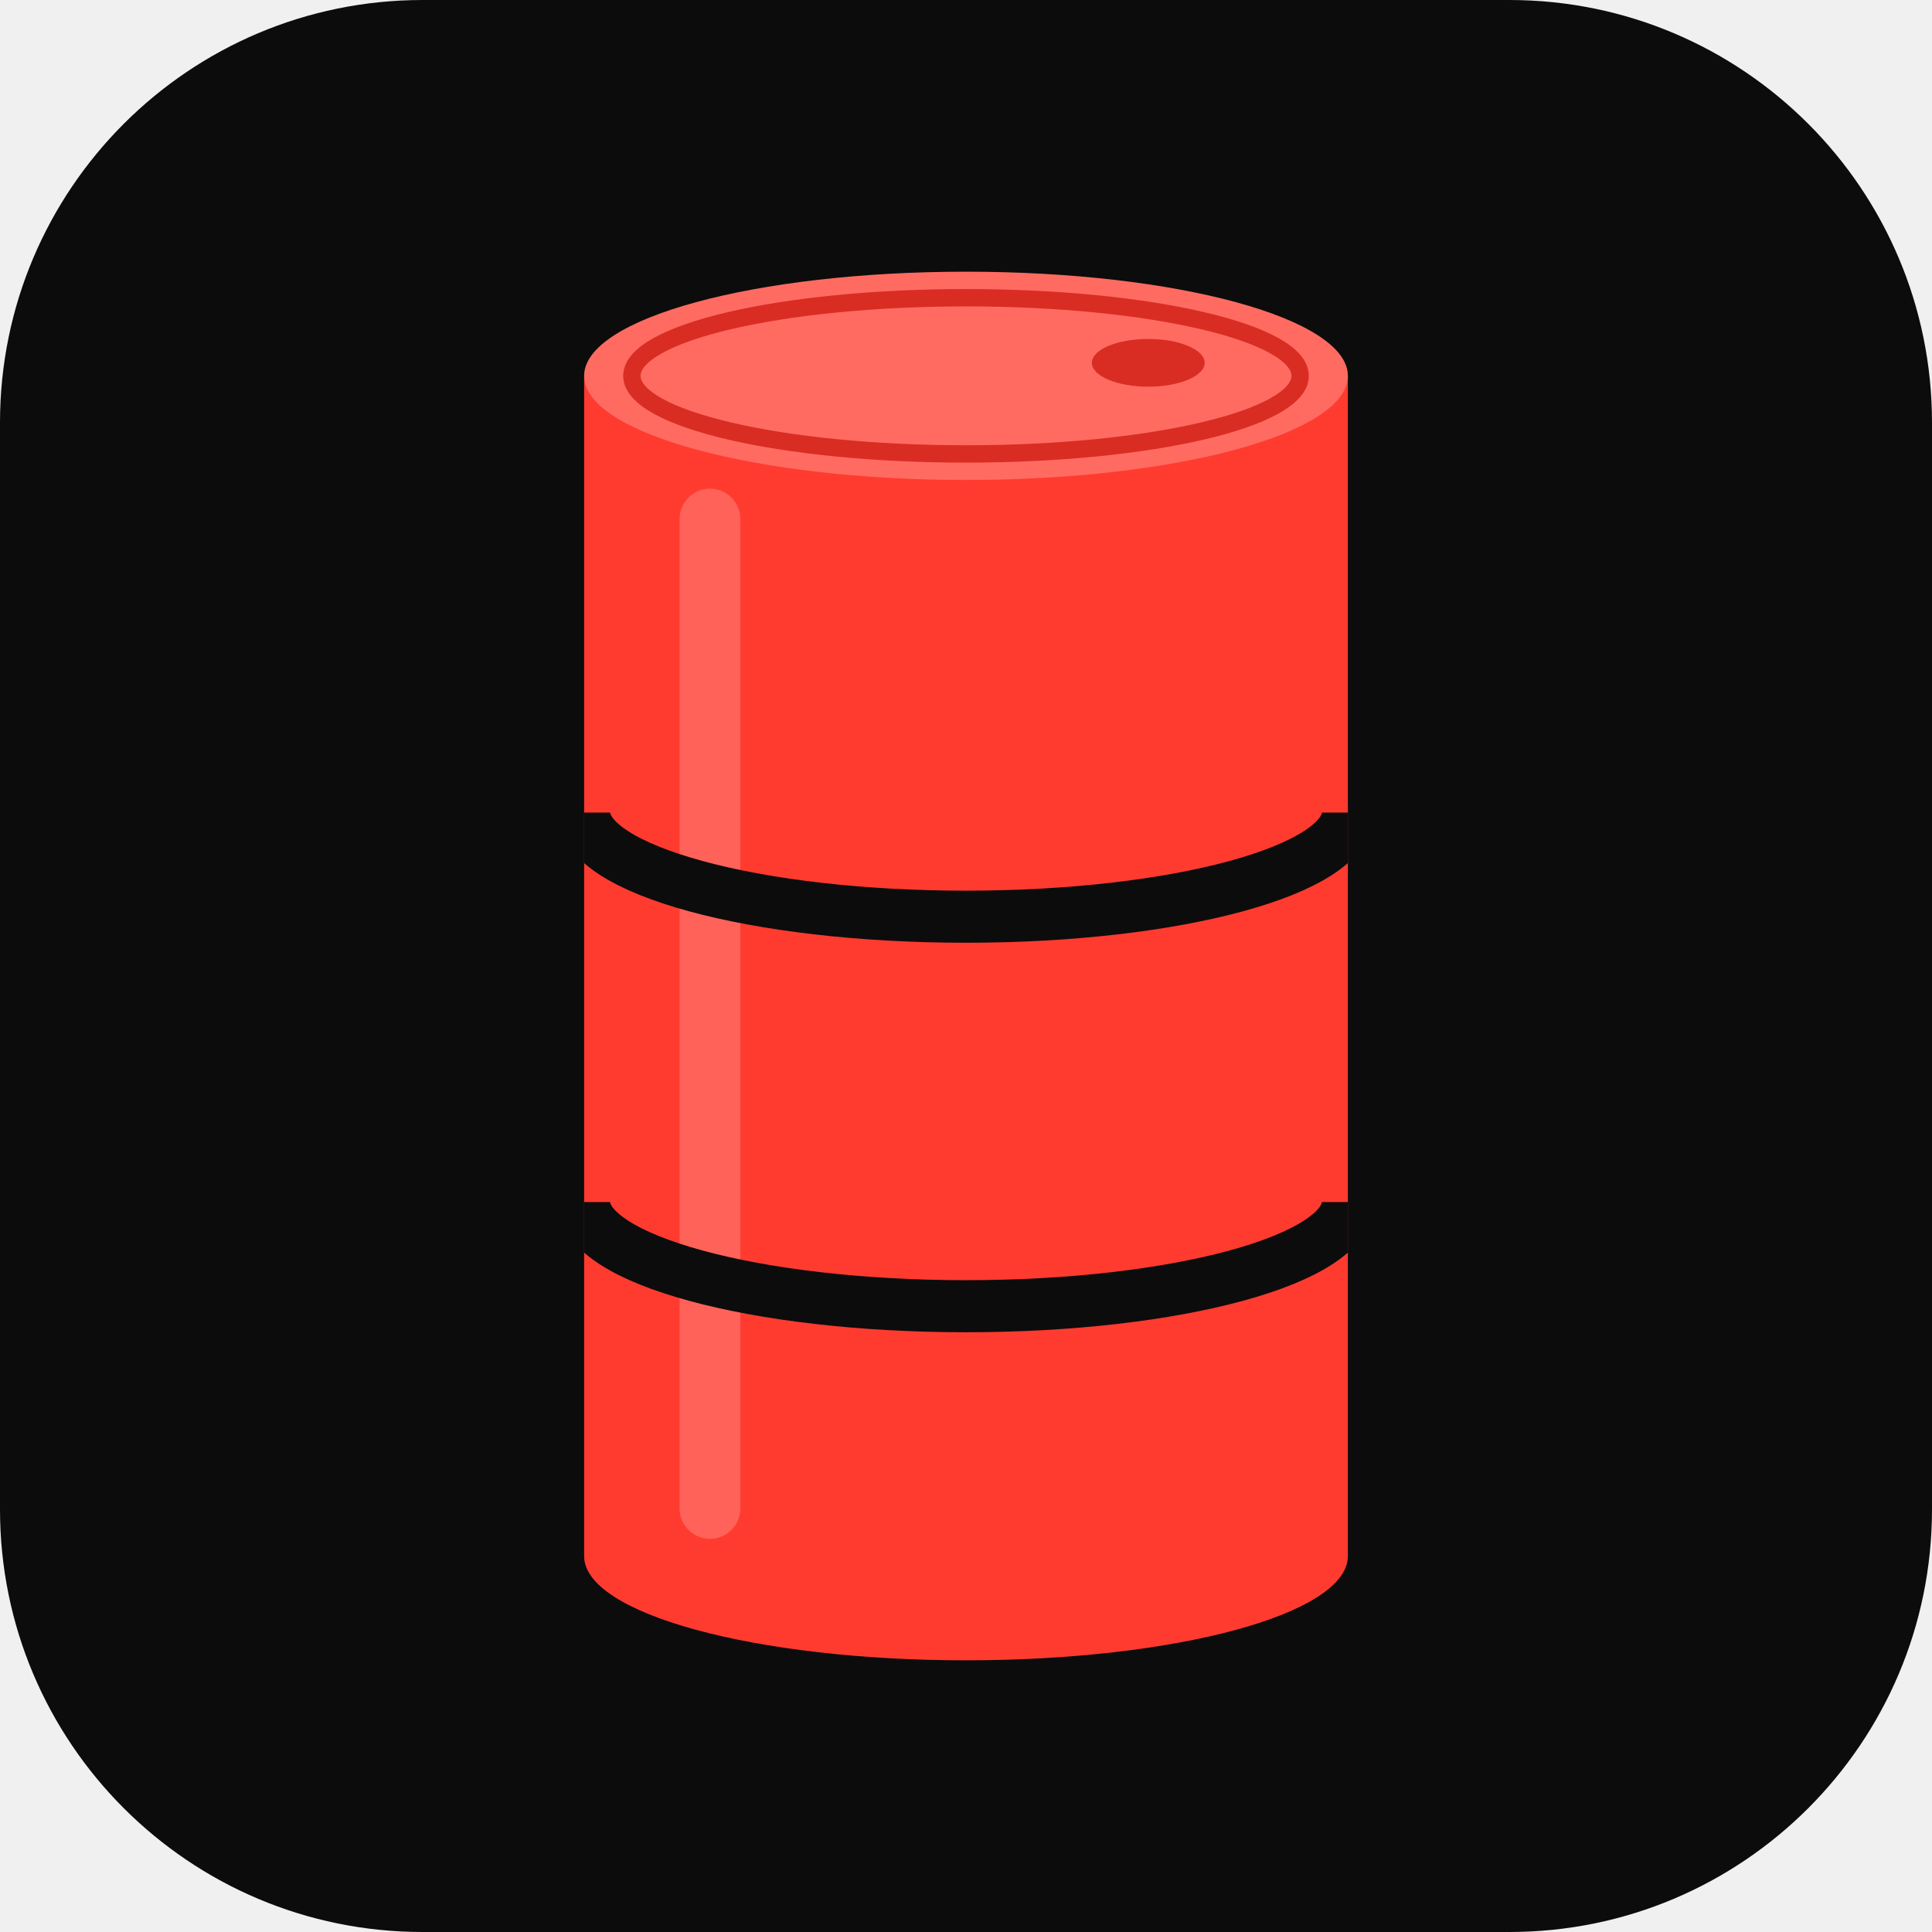
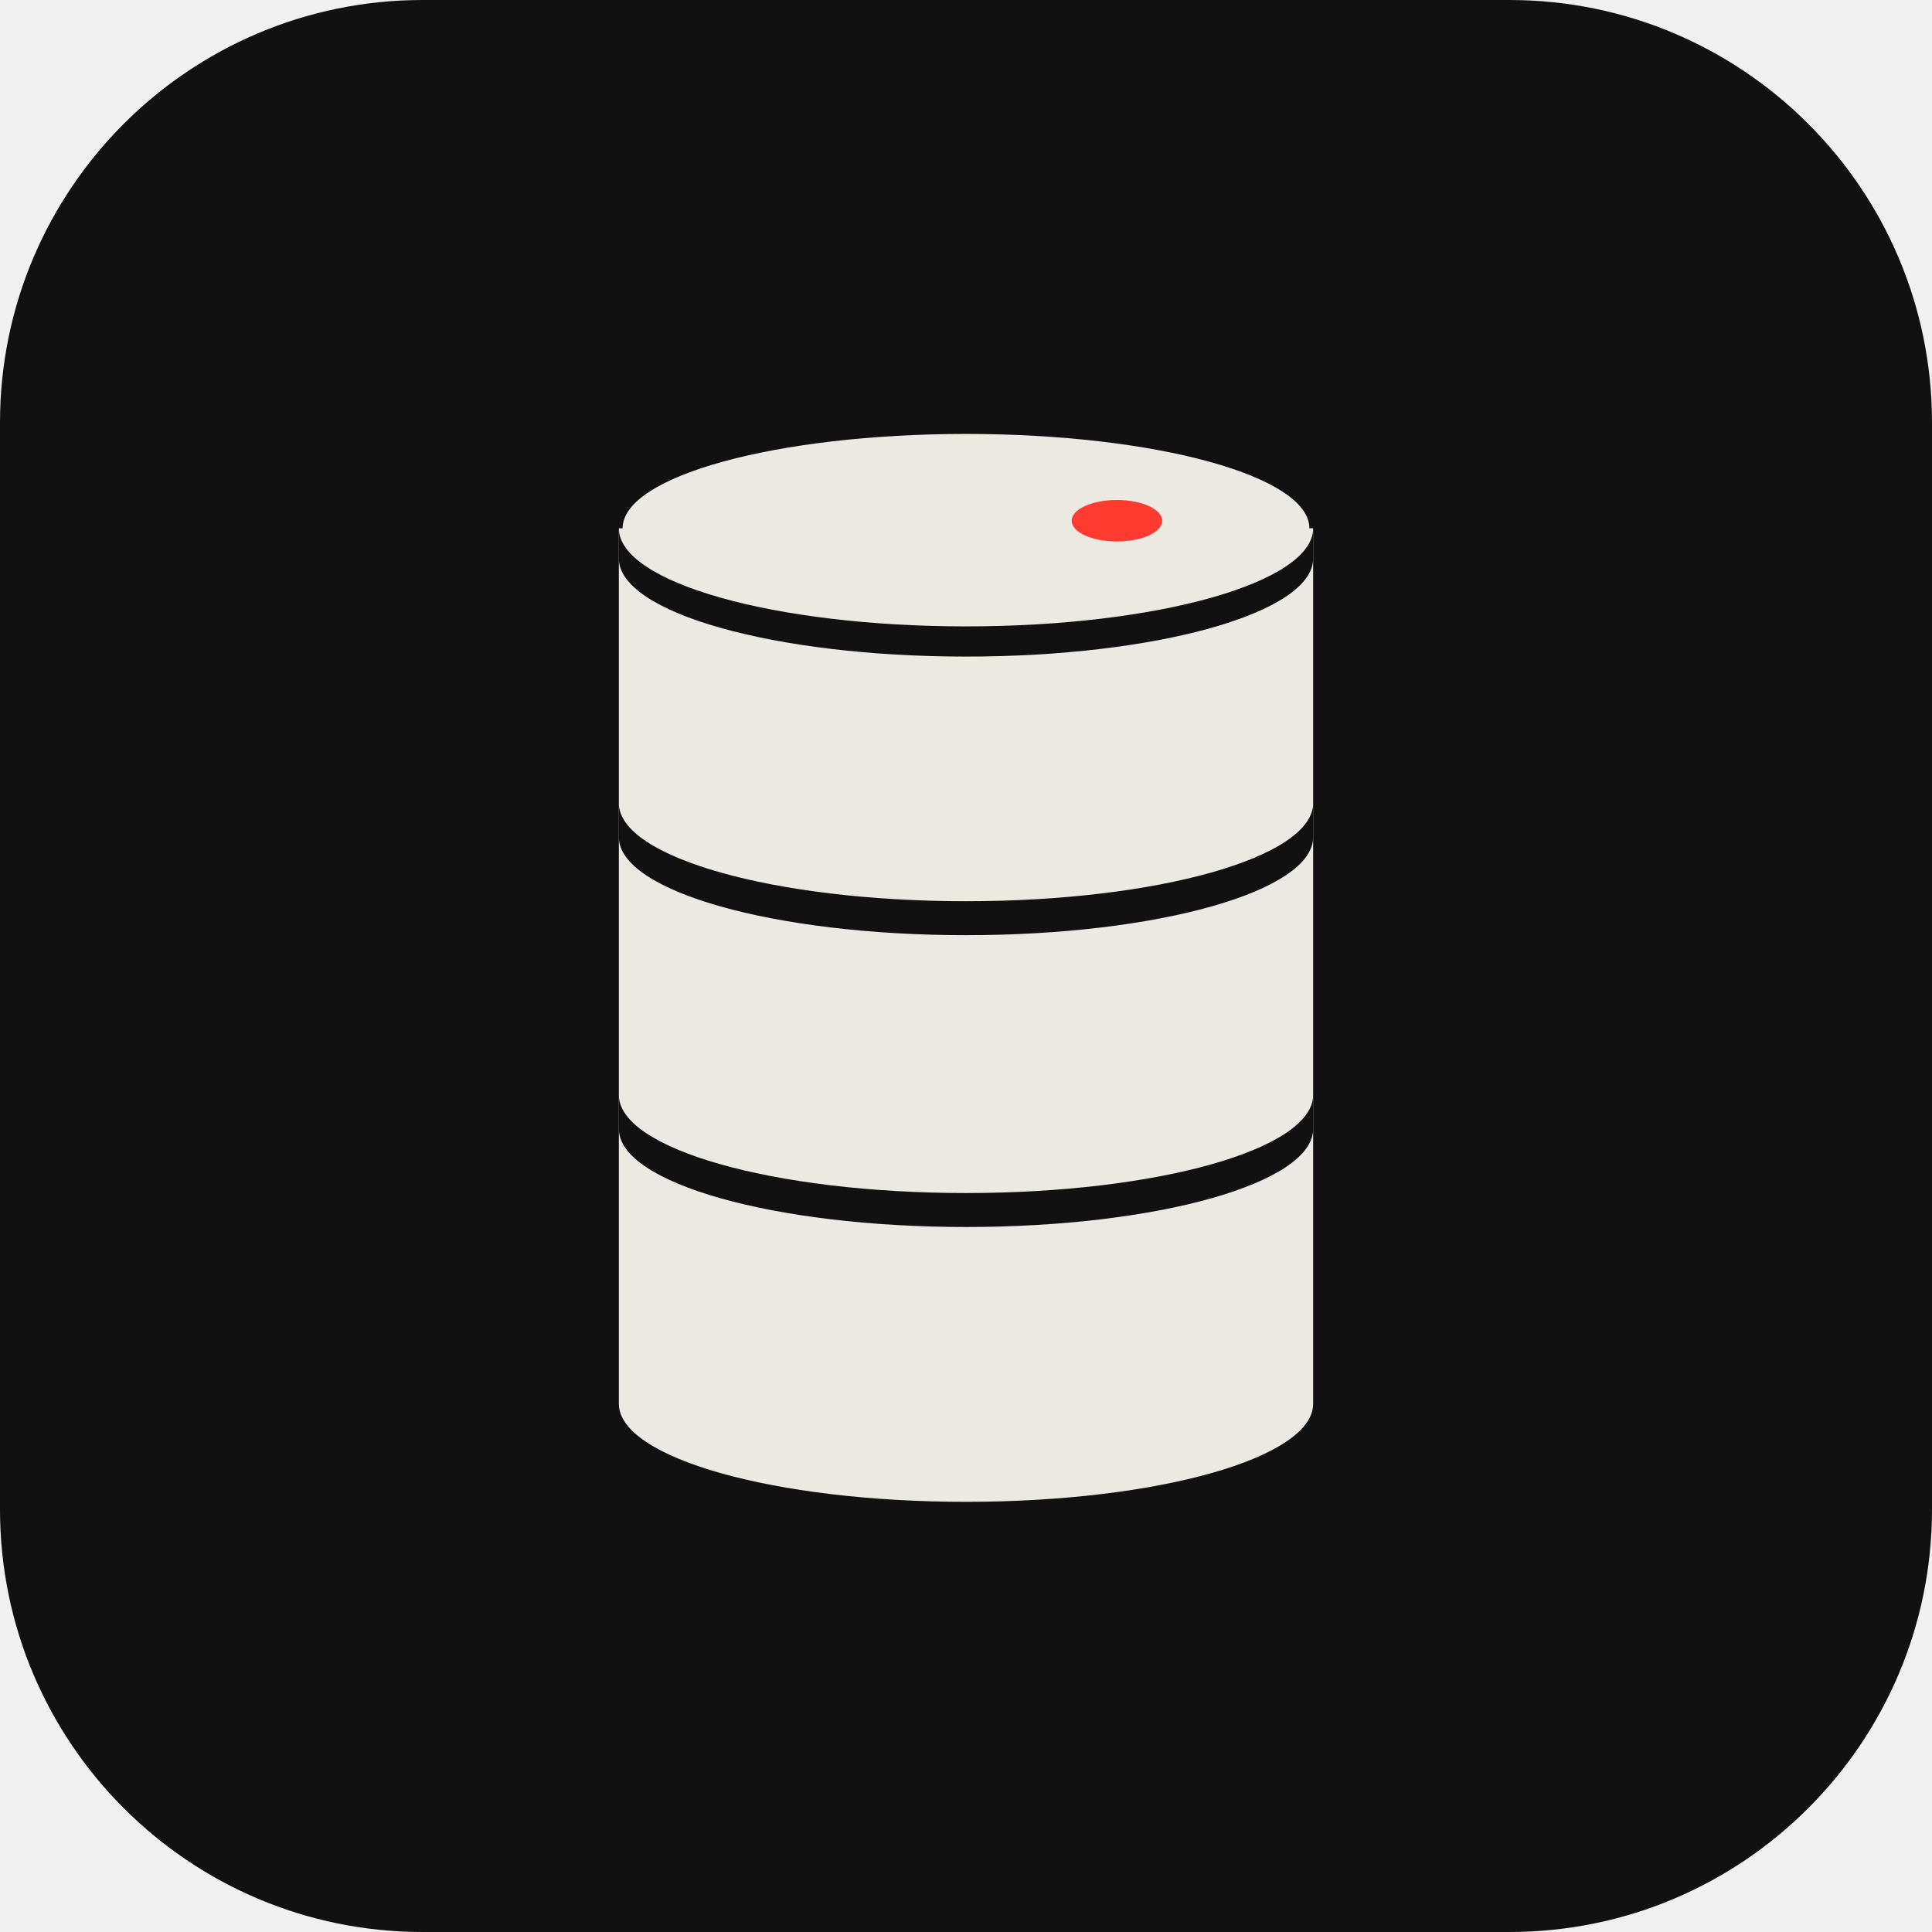
<svg xmlns="http://www.w3.org/2000/svg" viewBox="0 0 512 512">
-   <rect width="512" height="512" rx="112" fill="#0c0c0c" />
+   <rect width="512" height="512" rx="112" fill="#111111" />
  <defs>
    <clipPath id="f">
-       <path d="M168 120V392A88.0 24 0 0 0 344 392V120Z" />
+       <path d="M164 140V372A92 26 0 0 0 348 372V140Z" />
    </clipPath>
  </defs>
-   <g transform="translate(256 256) scale(1.15) translate(-256 -256)">
-     <path d="M168 120V392A88.0 24 0 0 0 344 392V120Z" fill="#ff3b30" />
-     <rect x="190" y="146" width="14" height="242" rx="7" fill="#fff" opacity="0.2" />
-     <g clip-path="url(#f)" fill="none" stroke="#0c0c0c" stroke-width="12">
-       <path d="M168 220.64A88.0 24 0 0 0 344 220.64" />
-       <path d="M168 310.4A88.0 24 0 0 0 344 310.4" />
+   <g transform="translate(256 256) scale(1.0) translate(-256 -256)">
+     <path d="M164 140V372A92 26 0 0 0 348 372V140Z" fill="#ECE9E3" />
+     <g fill="#111111" clip-path="url(#f)">
+       <path d="M164 212.833A92 26 0 0 0 348 212.833V221.833A92 26 0 0 1 164 221.833Z" />
+       <path d="M164 290.167A92 26 0 0 0 348 290.167V299.167A92 26 0 0 1 164 299.167Z" />
+       <path d="M164 140.0A92 26 0 0 0 348 140.0V148.0A92 26 0 0 1 164 148.0Z" />
    </g>
-     <ellipse cx="256.0" cy="120" rx="88.0" ry="24" fill="#ff6b61" />
-     <ellipse cx="256.0" cy="120" rx="77.0" ry="18" fill="none" stroke="#d92d23" stroke-width="4" />
-     <ellipse cx="298.0" cy="117" rx="13" ry="5.5" fill="#d92d23" />
+     <ellipse cx="256" cy="140" rx="91" ry="25" fill="#ECE9E3" />
+     <ellipse cx="296" cy="138" rx="12" ry="5.5" fill="#FF3B30" />
  </g>
</svg>
